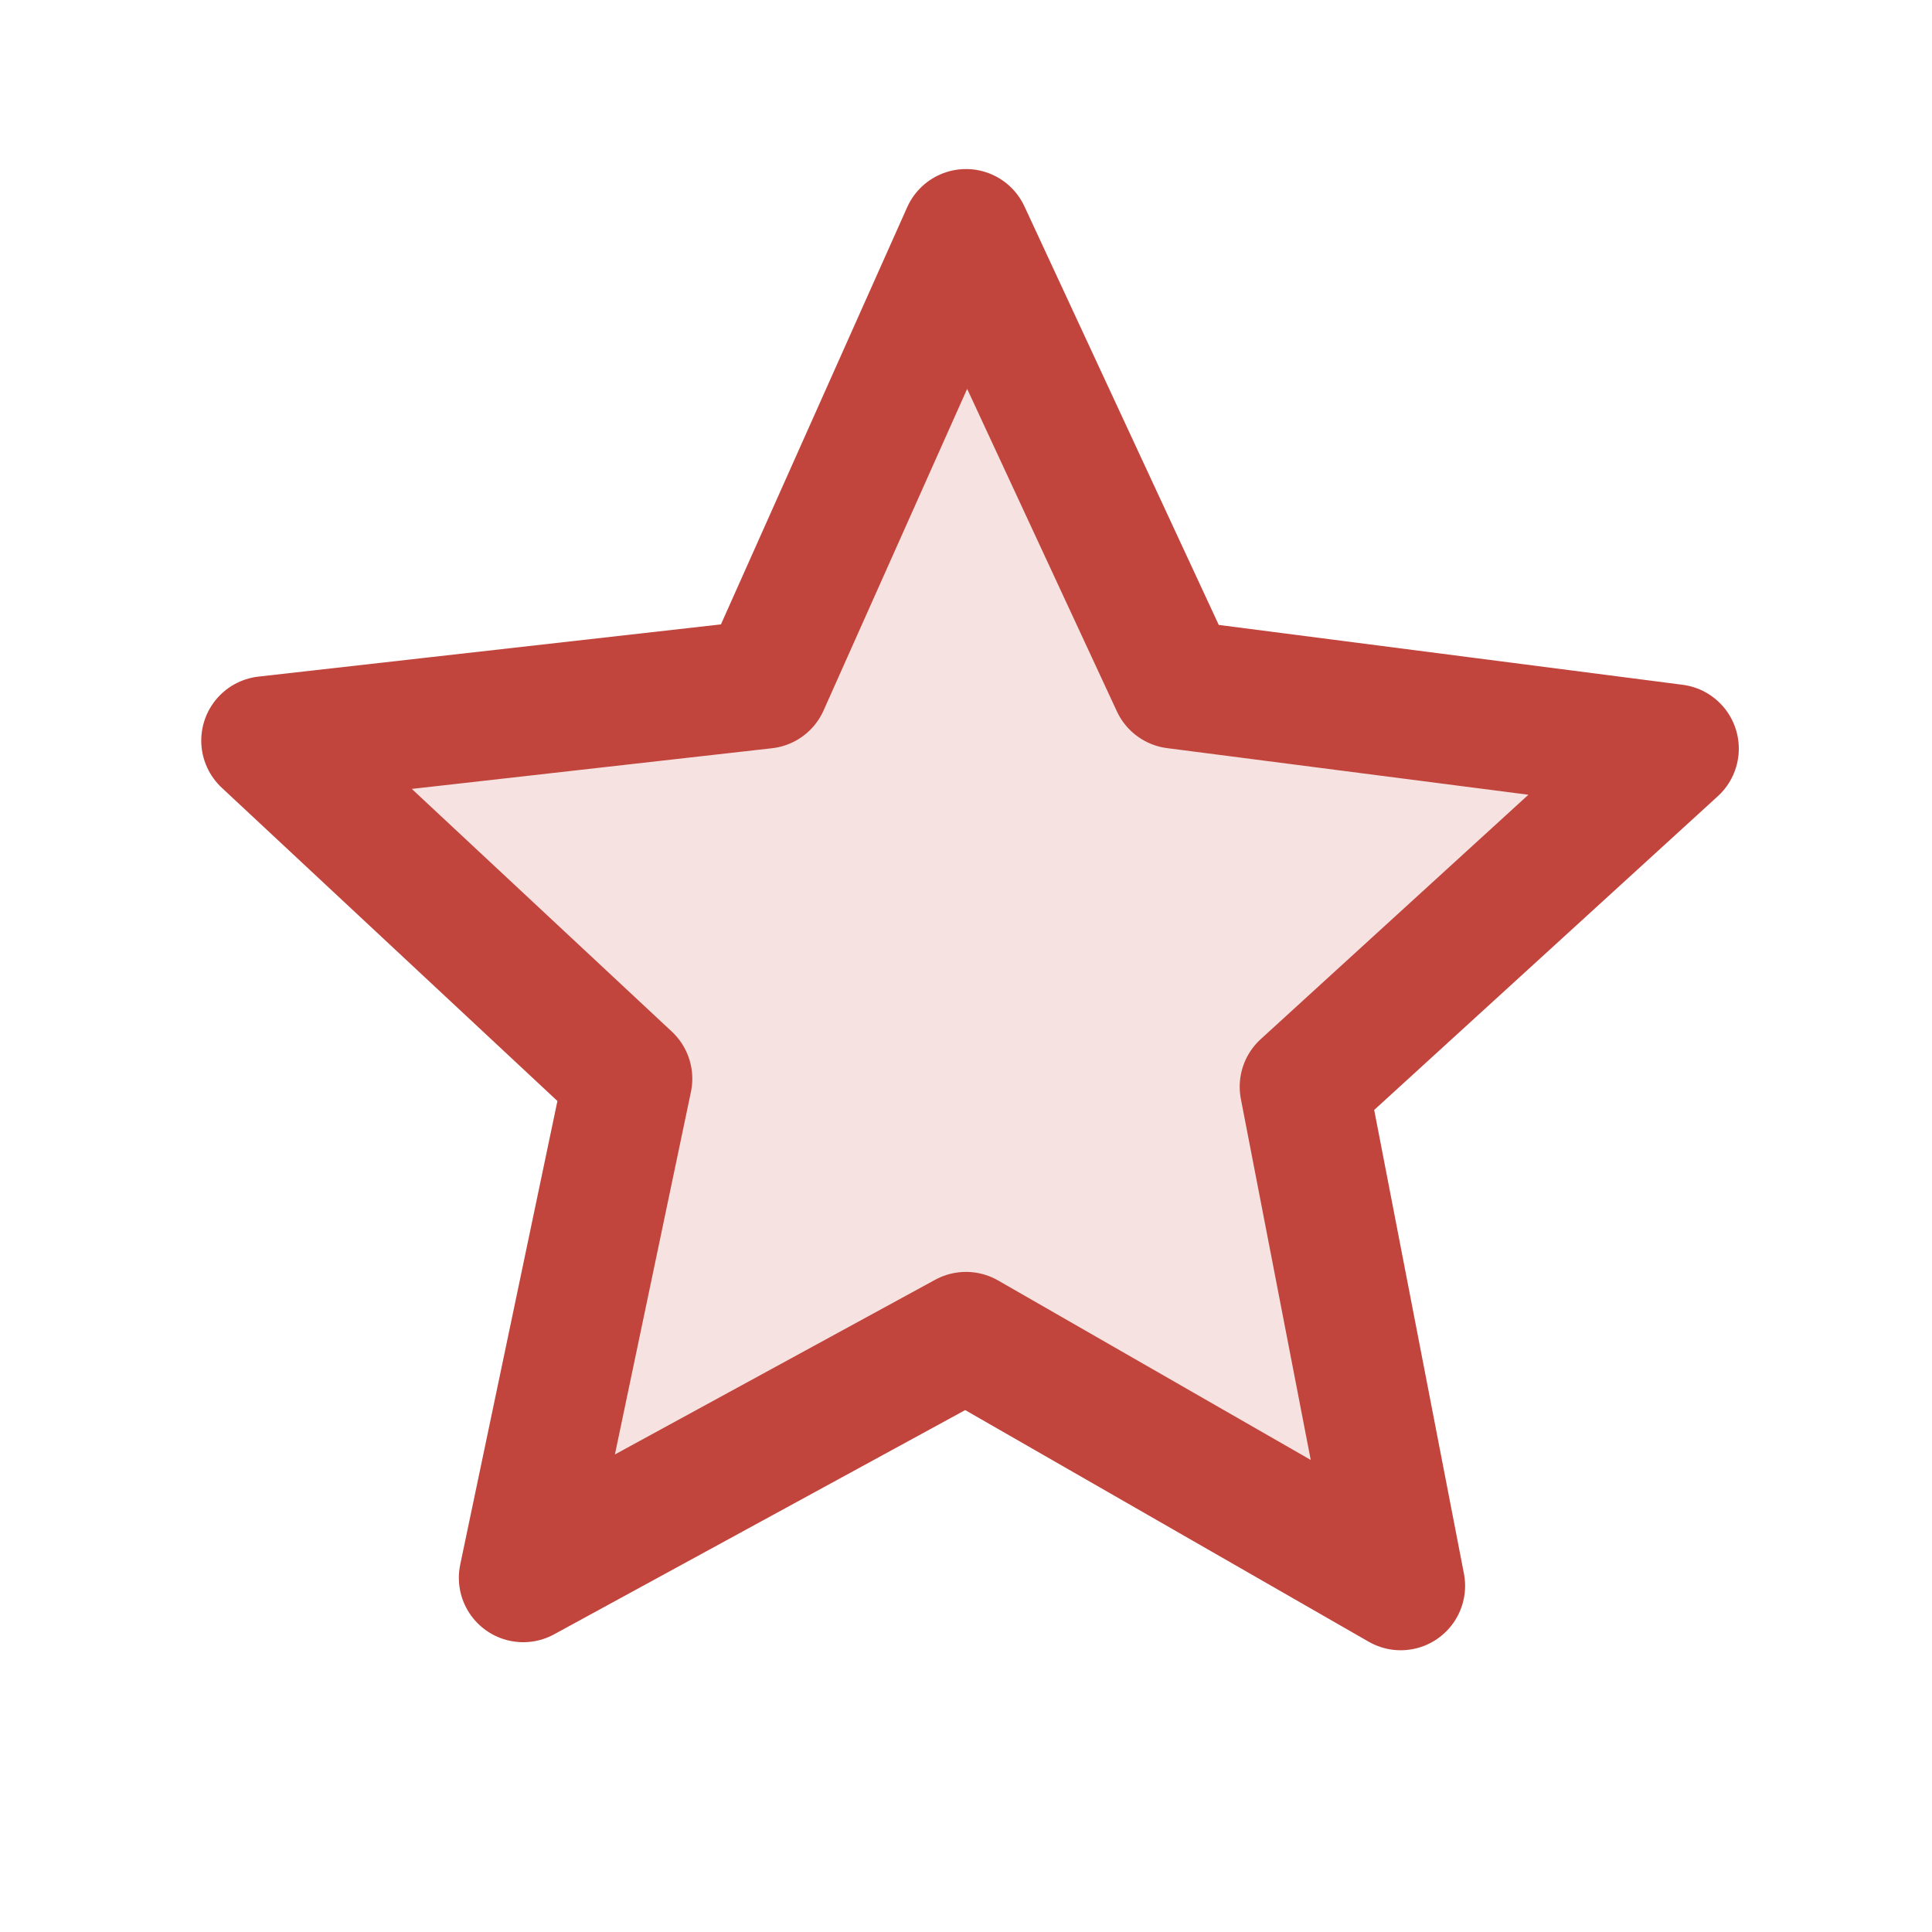
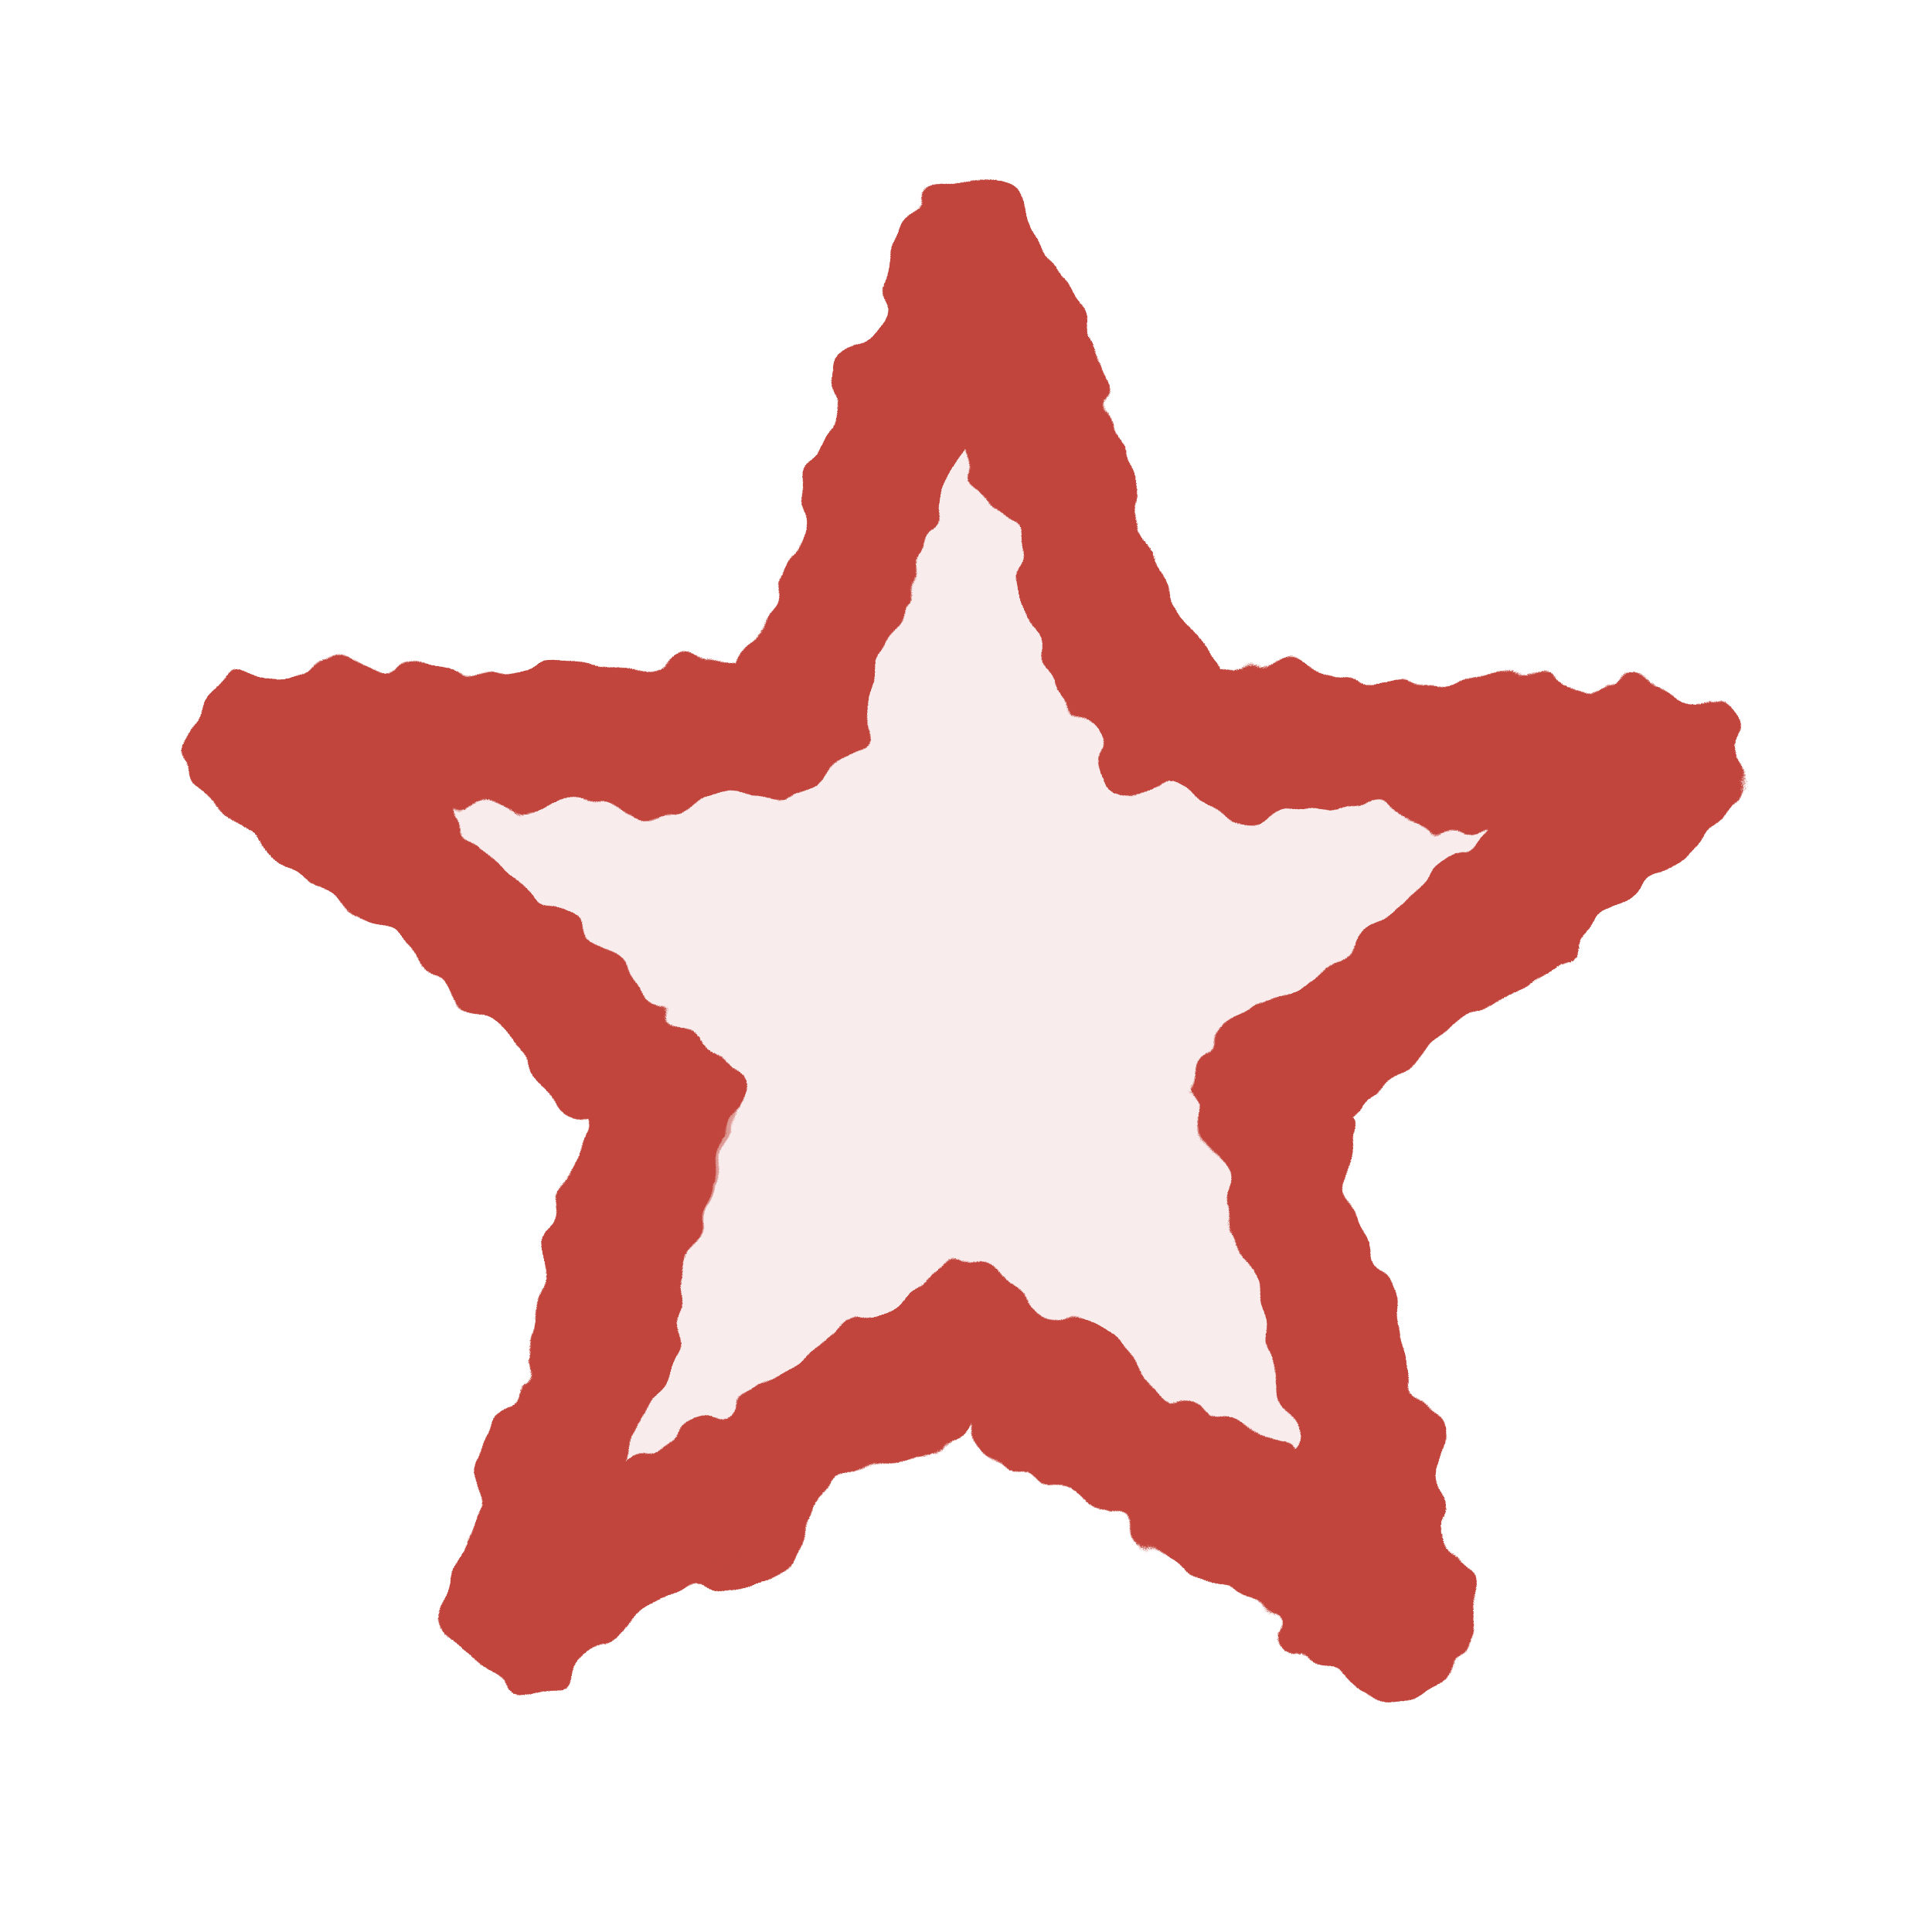
<svg xmlns="http://www.w3.org/2000/svg" viewBox="0 0 24 24" fill="none">
-   <path d="M12 2.9 14.6 8.5 20.8 9.3 16.2 13.5 17.4 19.7 12 16.6 6.5 19.6 7.8 13.4 3.3 9.2 9.5 8.5Z" stroke="#C1453C" stroke-width="1.6" stroke-linejoin="round" fill="#C1453C" fill-opacity="0.16" />
+   <defs>
+     <filter id="crayon" x="-25%" y="-25%" width="150%" height="150%">
+       <feTurbulence type="fractalNoise" baseFrequency="0.8" numOctaves="3" seed="7" result="grain" />
+       <feDisplacementMap in="SourceGraphic" in2="grain" scale="0.9" xChannelSelector="R" yChannelSelector="G" />
+     </filter>
+   </defs>
+   <g filter="url(#crayon)" stroke="#C1453C" stroke-linecap="round" stroke-linejoin="round" fill="none">
+     <path d="M12.1 3.1 14.3 9.1 20.9 9.5 15.7 13.6 17.5 20.2 12 16.6 6.4 20.1 8.3 13.5 3.2 9.3 9.8 9.0Z" fill="#C1453C" fill-opacity="0.1" stroke="none" />
+     <path d="M11.4 4.6 12.1 3.0 14.3 9.1 20.9 9.5 15.7 13.6 17.5 20.2 12 16.6 6.4 20.1 8.3 13.5 3.2 9.3 9.8 9.0 12.1 3.0 12.6 4.2" stroke-width="1.7" />
+     <path d="M12.4 3.6 14.7 9.5 20.2 9.8 15.3 13.9 17.0 19.6 12.1 17.1 6.9 19.7 8.7 13.9 3.9 9.7 9.6 9.4" stroke-width="0.8" opacity="0.5" />
+   </g>
</svg>
